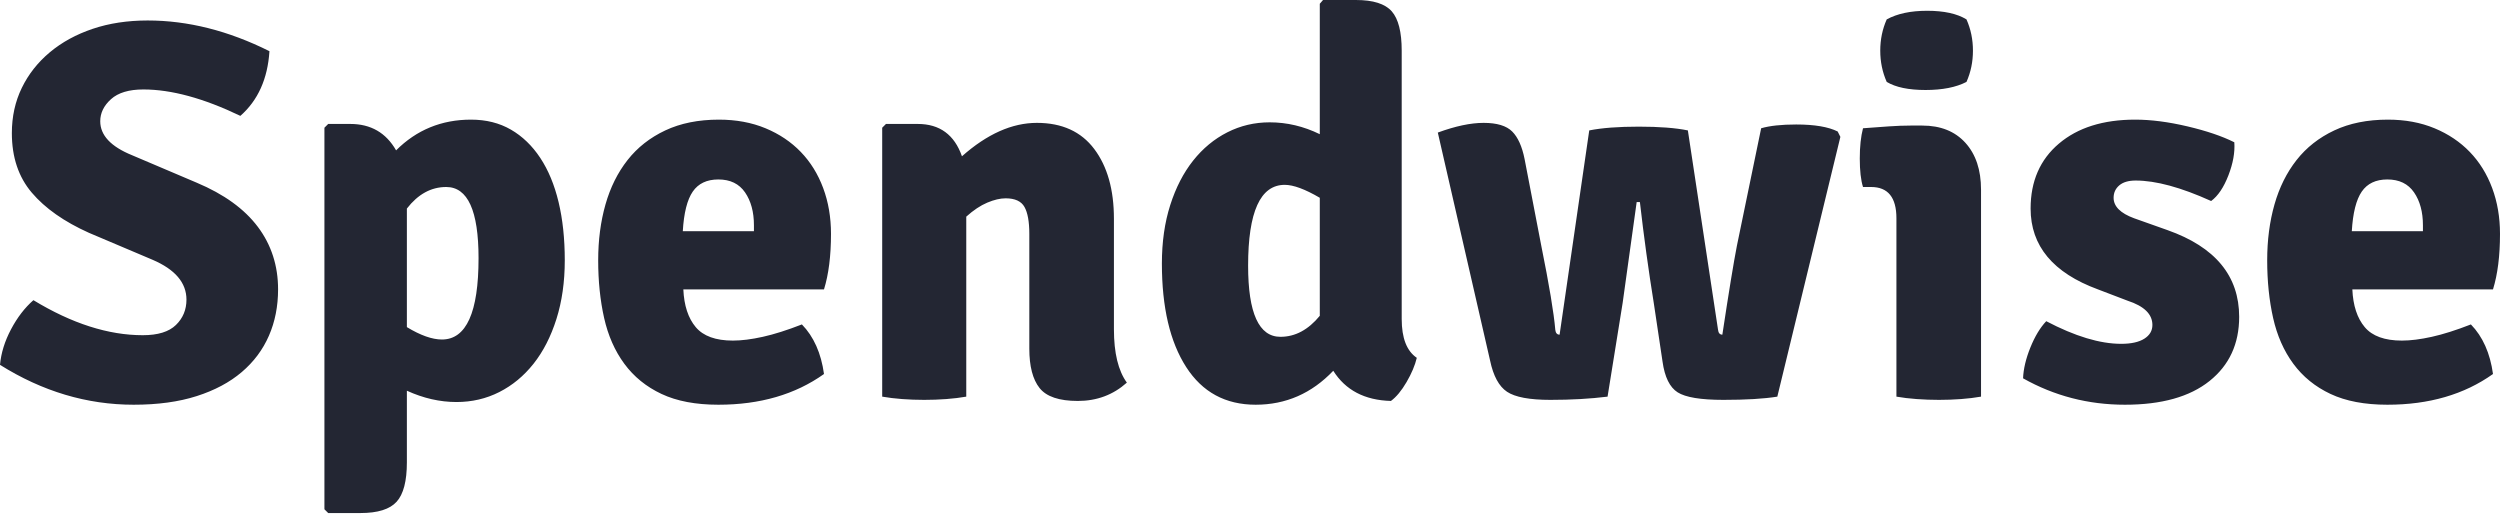
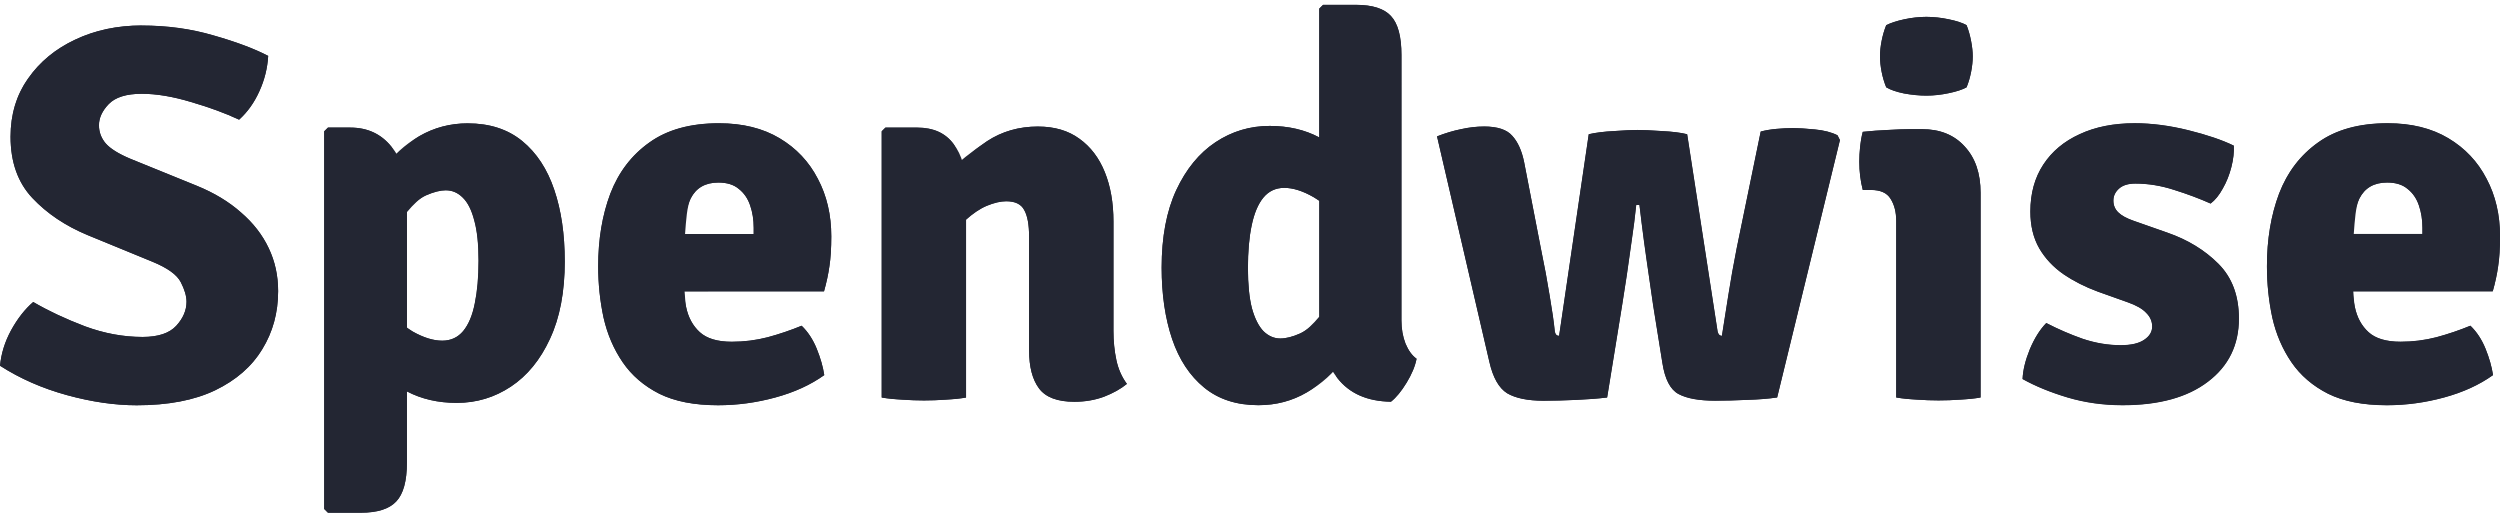
- <svg xmlns="http://www.w3.org/2000/svg" viewBox="0 0 350 71.826" preserveAspectRatio="xMidYMid meet">
-   <defs />
-   <g transform="matrix(3.772364,0,0,3.772364,-1.131706,-19.91808)" fill="#232633">
-     <path d="M0.3 18.82 q0.06 -0.66 0.41 -1.32 t0.83 -1.08 q2.14 1.3 4.06 1.3 q0.84 0 1.23 -0.38 t0.39 -0.94 q0 -0.94 -1.26 -1.48 l-2.36 -1 q-1.38 -0.62 -2.12 -1.49 t-0.74 -2.21 q0 -0.92 0.37 -1.68 t1.04 -1.32 t1.59 -0.87 t2.04 -0.31 q2.24 0 4.52 1.14 q-0.1 1.54 -1.08 2.4 q-2.04 -0.98 -3.6 -0.98 q-0.8 0 -1.2 0.36 t-0.4 0.82 q0 0.78 1.18 1.26 l2.4 1.02 q1.52 0.64 2.27 1.64 t0.75 2.32 q0 0.94 -0.34 1.72 t-1.01 1.35 t-1.67 0.89 t-2.34 0.32 q-2.6 0 -4.96 -1.48 z M17.24 20.2 q-0.92 0 -1.84 -0.42 l0 2.66 q0 1.04 -0.38 1.46 t-1.34 0.42 l-1.2 0 l-0.14 -0.14 l0 -14.16 l0.14 -0.14 l0.82 0 q1.14 0 1.7 0.98 q1.14 -1.14 2.78 -1.14 q0.84 0 1.48 0.37 t1.09 1.05 t0.68 1.64 t0.23 2.16 t-0.31 2.18 t-0.85 1.66 t-1.27 1.05 t-1.59 0.37 z M16.86 12.22 q-0.84 0 -1.46 0.8 l0 4.4 q0.76 0.46 1.3 0.46 q1.36 0 1.36 -3.02 q0 -2.64 -1.2 -2.64 z M30.88 16.02 l-5.22 0 q0.04 0.9 0.46 1.4 t1.38 0.5 q0.48 0 1.11 -0.14 t1.45 -0.46 q0.66 0.68 0.82 1.84 q-1.6 1.14 -3.92 1.14 q-1.26 0 -2.11 -0.4 t-1.38 -1.12 t-0.75 -1.7 t-0.22 -2.14 q0 -1.12 0.27 -2.07 t0.82 -1.65 t1.4 -1.1 t1.99 -0.4 q0.96 0 1.73 0.32 t1.31 0.88 t0.83 1.34 t0.29 1.7 q0 1.22 -0.26 2.06 z M25.64 13.86 l2.64 0 l0 -0.22 q0 -0.74 -0.33 -1.22 t-0.99 -0.48 q-0.64 0 -0.95 0.45 t-0.37 1.47 z M41.64 13.4 l0 4.1 q0 1.32 0.48 1.98 q-0.76 0.68 -1.82 0.68 q-1.04 0 -1.42 -0.48 t-0.38 -1.46 l0 -4.26 q0 -0.68 -0.18 -1 t-0.7 -0.32 q-0.3 0 -0.68 0.16 t-0.78 0.52 l0 6.68 q-0.34 0.06 -0.74 0.09 t-0.82 0.03 t-0.82 -0.03 t-0.74 -0.09 l0 -9.98 l0.14 -0.14 l1.18 0 q1.22 0 1.64 1.2 q1.4 -1.24 2.78 -1.24 q1.4 0 2.13 0.97 t0.73 2.59 z M47.42 9.82 q0.96 0 1.86 0.44 l0 -4.84 l0.12 -0.14 l1.22 0 q0.96 0 1.33 0.42 t0.37 1.46 l0 9.96 q0 1.06 0.56 1.44 q-0.1 0.42 -0.38 0.9 t-0.58 0.7 q-1.46 -0.04 -2.14 -1.12 q-1.2 1.26 -2.88 1.26 t-2.58 -1.4 t-0.9 -3.84 q0 -1.2 0.31 -2.17 t0.85 -1.65 t1.27 -1.05 t1.57 -0.37 z M47.82 17.78 q0.82 0 1.46 -0.78 l0 -4.38 q-0.82 -0.48 -1.3 -0.48 q-1.36 0 -1.36 3 q0 2.64 1.2 2.64 z M55.6 18.66 l-1.94 -8.46 q0.98 -0.36 1.7 -0.36 q0.74 0 1.06 0.32 t0.46 1.02 l0.62 3.22 q0.44 2.18 0.52 3.12 q0.02 0.18 0.16 0.18 l1.1 -7.58 q0.7 -0.14 1.84 -0.14 t1.82 0.14 l1.12 7.4 q0.02 0.18 0.16 0.18 q0.36 -2.38 0.54 -3.3 l0.9 -4.36 q0.48 -0.14 1.3 -0.14 q1.02 0 1.54 0.26 l0.1 0.2 l-2.34 9.64 q-0.74 0.12 -2 0.12 t-1.7 -0.28 t-0.56 -1.14 l-0.32 -2.14 q-0.3 -1.86 -0.52 -3.78 l-0.12 0 q-0.02 0.16 -0.52 3.74 l-0.56 3.48 q-0.96 0.12 -2.12 0.12 t-1.61 -0.3 t-0.63 -1.16 z M73.82 12.32 l0 7.68 q-0.34 0.06 -0.74 0.09 t-0.82 0.03 t-0.83 -0.03 t-0.75 -0.09 l0 -6.62 q0 -1.16 -0.94 -1.16 l-0.3 0 q-0.12 -0.38 -0.12 -1.06 q0 -0.66 0.12 -1.12 q0.52 -0.04 0.96 -0.07 t0.8 -0.03 l0.44 0 q1.02 0 1.6 0.64 t0.58 1.74 z M70.32 6 q0.58 -0.32 1.5 -0.32 q0.94 0 1.46 0.32 q0.24 0.54 0.24 1.16 t-0.24 1.16 q-0.58 0.3 -1.52 0.3 t-1.44 -0.3 q-0.24 -0.54 -0.24 -1.16 t0.24 -1.16 z M75.38 19.32 q0.02 -0.52 0.27 -1.14 t0.59 -0.98 q1.6 0.84 2.78 0.84 q0.56 0 0.86 -0.19 t0.3 -0.51 q0 -0.6 -0.92 -0.9 l-1.1 -0.42 q-2.5 -0.92 -2.5 -3 q0 -1.52 1.05 -2.41 t2.83 -0.89 q0.88 0 1.94 0.25 t1.74 0.59 q0.04 0.56 -0.22 1.23 t-0.64 0.95 q-1.68 -0.76 -2.8 -0.76 q-0.4 0 -0.61 0.18 t-0.21 0.46 q0 0.48 0.76 0.76 l1.24 0.44 q2.66 0.94 2.66 3.22 q0 1.5 -1.1 2.38 t-3.14 0.88 t-3.78 -0.98 z M92.82 16.02 l-5.22 0 q0.04 0.9 0.46 1.4 t1.38 0.5 q0.48 0 1.11 -0.14 t1.45 -0.46 q0.66 0.68 0.82 1.84 q-1.6 1.14 -3.92 1.14 q-1.26 0 -2.11 -0.4 t-1.38 -1.12 t-0.75 -1.7 t-0.22 -2.14 q0 -1.12 0.27 -2.07 t0.82 -1.65 t1.4 -1.1 t1.99 -0.4 q0.96 0 1.73 0.32 t1.31 0.88 t0.83 1.34 t0.29 1.7 q0 1.22 -0.26 2.06 z M87.58 13.86 l2.64 0 l0 -0.22 q0 -0.74 -0.33 -1.22 t-0.99 -0.48 q-0.64 0 -0.95 0.45 t-0.37 1.47 z" />
+ <svg xmlns="http://www.w3.org/2000/svg" width="256" height="53" version="1.1" viewBox="0 0 67.733 14.023">
+   <g fill="#232633" stroke-width="0">
+     <path d="m35.846 0.133-0.104 0.102v3.488c-0.389-0.207-0.835-0.311-1.341-0.311-0.535 0-1.026 0.147-1.469 0.441-0.443 0.294-0.797 0.727-1.065 1.301-0.263 0.568-0.395 1.267-0.395 2.096 0 0.727 0.093 1.372 0.283 1.935 0.19 0.559 0.48 0.999 0.869 1.317 0.389 0.318 0.88 0.476 1.469 0.476 0.482 0 0.918-0.117 1.313-0.348 0.301-0.174 0.521-0.418 0.738-0.664 0.048 0.081 0.029 0.2 0.088 0.275 0.326 0.419 0.811 0.633 1.453 0.642 0.141-0.111 0.281-0.282 0.422-0.514 0.141-0.231 0.233-0.448 0.272-0.65-0.122-0.087-0.223-0.225-0.301-0.412-0.073-0.188-0.11-0.396-0.11-0.627v-7.191c0-0.501-0.093-0.852-0.283-1.055-0.185-0.202-0.502-0.303-0.949-0.303h-0.89zm16.346 0.324c-0.195 0-0.396 0.023-0.6 0.067-0.2 0.043-0.362 0.096-0.488 0.158-0.054 0.135-0.096 0.276-0.125 0.426-0.029 0.145-0.043 0.285-0.043 0.42 0 0.13 0.014 0.268 0.043 0.418 0.029 0.149 0.072 0.29 0.125 0.42 0.112 0.067 0.271 0.123 0.481 0.166 0.209 0.039 0.413 0.059 0.608 0.059 0.2-1e-7 0.401-0.023 0.605-0.067 0.209-0.043 0.371-0.096 0.483-0.158 0.054-0.13 0.094-0.271 0.123-0.42 0.029-0.149 0.043-0.287 0.043-0.418 0-0.125-0.014-0.263-0.043-0.412-0.029-0.154-0.069-0.299-0.123-0.434-0.112-0.063-0.273-0.115-0.483-0.158-0.204-0.043-0.406-0.067-0.605-0.067zm-48.352 0.233c-0.662 1e-8 -1.263 0.128-1.803 0.383-0.535 0.251-0.961 0.602-1.277 1.055-0.316 0.448-0.474 0.972-0.474 1.574 0 0.689 0.197 1.243 0.592 1.662 0.394 0.419 0.893 0.755 1.496 1.006l1.76 0.722c0.409 0.169 0.664 0.353 0.766 0.555 0.102 0.198 0.155 0.375 0.155 0.529 0 0.231-0.093 0.446-0.278 0.649-0.185 0.202-0.491 0.305-0.914 0.305-0.521 0-1.041-0.097-1.562-0.289-0.521-0.198-0.987-0.417-1.4-0.658-0.224 0.193-0.425 0.448-0.6 0.766-0.17 0.313-0.269 0.634-0.299 0.961 0.54 0.347 1.144 0.612 1.811 0.795 0.667 0.183 1.297 0.275 1.89 0.275 0.852 0 1.56-0.135 2.125-0.405 0.569-0.275 0.995-0.646 1.277-1.113 0.287-0.467 0.43-0.991 0.43-1.574 0-0.419-0.084-0.808-0.254-1.164-0.17-0.361-0.421-0.685-0.752-0.969-0.326-0.289-0.725-0.53-1.197-0.722l-1.797-0.73c-0.321-0.135-0.545-0.274-0.672-0.418-0.122-0.145-0.181-0.309-0.181-0.492 0-0.198 0.086-0.387 0.261-0.57 0.18-0.188 0.48-0.282 0.899-0.282 0.394 0 0.839 0.073 1.336 0.223 0.496 0.145 0.931 0.305 1.301 0.479 0.229-0.207 0.41-0.464 0.547-0.767 0.141-0.308 0.221-0.629 0.24-0.961-0.38-0.198-0.874-0.381-1.483-0.554-0.604-0.178-1.25-0.268-1.941-0.268zm8.834 2.651c-0.477 0-0.915 0.117-1.314 0.348-0.269 0.158-0.459 0.387-0.662 0.605-0.05-0.092-0.032-0.246-0.098-0.324-0.277-0.342-0.647-0.512-1.109-0.512h-0.606l-0.101 0.1v10.232l0.101 0.102h0.891c0.448 0 0.767-0.101 0.957-0.303 0.195-0.202 0.291-0.556 0.291-1.057v-1.927c0.394 0.207 0.845 0.311 1.351 0.311 0.535 0 1.024-0.147 1.467-0.441 0.443-0.294 0.796-0.725 1.058-1.293 0.268-0.573 0.4-1.275 0.4-2.104 0-0.732-0.093-1.377-0.283-1.935-0.19-0.564-0.48-1.004-0.869-1.322s-0.881-0.479-1.475-0.479zm6.805 0c-0.774-1e-7 -1.403 0.175-1.885 0.521-0.482 0.342-0.835 0.804-1.059 1.387-0.219 0.583-0.328 1.237-0.328 1.965 0 0.477 0.049 0.943 0.146 1.396 0.102 0.448 0.274 0.849 0.518 1.205 0.243 0.356 0.574 0.642 0.992 0.854 0.419 0.207 0.949 0.311 1.592 0.311 0.521 0 1.038-0.07 1.549-0.209 0.516-0.14 0.958-0.342 1.328-0.607-0.034-0.226-0.103-0.464-0.205-0.715-0.102-0.251-0.238-0.459-0.408-0.623-0.292 0.12-0.599 0.226-0.92 0.313-0.316 0.082-0.64 0.121-0.97 0.121-0.389 0-0.679-0.087-0.869-0.26-0.19-0.173-0.313-0.401-0.371-0.685-0.027-0.13-0.027-0.281-0.041-0.42h3.777c0.068-0.241 0.117-0.468 0.146-0.68 0.034-0.217 0.051-0.486 0.051-0.809 0-0.583-0.122-1.103-0.365-1.561-0.238-0.462-0.582-0.828-1.035-1.098-0.453-0.27-1-0.406-1.643-0.406zm38.356 0c-0.569 0-1.067 0.099-1.49 0.297-0.423 0.193-0.751 0.468-0.984 0.824-0.234 0.356-0.351 0.78-0.351 1.272 0 0.385 0.081 0.718 0.242 0.998 0.161 0.275 0.379 0.506 0.656 0.699 0.277 0.188 0.587 0.346 0.928 0.471l0.811 0.289c0.234 0.082 0.402 0.178 0.504 0.289 0.107 0.106 0.16 0.229 0.16 0.369 0 0.145-0.073 0.265-0.219 0.361-0.141 0.096-0.353 0.145-0.635 0.145-0.341 0-0.683-0.058-1.029-0.174-0.341-0.12-0.67-0.264-0.987-0.428-0.17 0.173-0.319 0.41-0.445 0.709-0.122 0.299-0.188 0.568-0.197 0.809 0.346 0.193 0.752 0.36 1.219 0.5 0.472 0.14 0.97 0.209 1.49 0.209 0.988 0 1.759-0.213 2.314-0.637 0.56-0.424 0.838-0.993 0.838-1.711 0-0.617-0.185-1.112-0.555-1.483s-0.832-0.653-1.387-0.845l-0.904-0.317c-0.195-0.067-0.336-0.146-0.424-0.233-0.088-0.087-0.131-0.193-0.131-0.318 0-0.125 0.05-0.232 0.152-0.324 0.102-0.092 0.251-0.137 0.445-0.137 0.346 0 0.696 0.056 1.051 0.172 0.355 0.111 0.684 0.234 0.986 0.369 0.122-0.092 0.231-0.226 0.328-0.404 0.102-0.178 0.181-0.374 0.235-0.586 0.054-0.212 0.074-0.405 0.064-0.578-0.316-0.154-0.726-0.292-1.232-0.418-0.506-0.125-0.991-0.19-1.453-0.19zm6.855 0c-0.774-1e-7 -1.403 0.175-1.885 0.521-0.482 0.342-0.834 0.804-1.058 1.387-0.219 0.583-0.328 1.237-0.328 1.965 0 0.477 0.049 0.943 0.146 1.396 0.102 0.448 0.274 0.849 0.518 1.205 0.243 0.356 0.576 0.642 0.994 0.854 0.419 0.207 0.949 0.311 1.592 0.311 0.521 0 1.036-0.07 1.547-0.209 0.516-0.14 0.958-0.342 1.328-0.607-0.034-0.226-0.101-0.464-0.203-0.715-0.102-0.251-0.24-0.459-0.41-0.623-0.292 0.12-0.599 0.226-0.92 0.313-0.316 0.082-0.64 0.121-0.971 0.121-0.389 0-0.679-0.087-0.869-0.26-0.19-0.173-0.313-0.401-0.371-0.685-0.027-0.13-0.026-0.281-0.041-0.42h3.777c0.068-0.241 0.117-0.468 0.146-0.68 0.034-0.217 0.051-0.486 0.051-0.809 0-0.583-0.122-1.103-0.365-1.561-0.238-0.462-0.582-0.828-1.035-1.098-0.453-0.27-1-0.406-1.642-0.406zm-36.568 0.088c-0.516 0-0.975 0.131-1.379 0.396-0.271 0.18-0.511 0.395-0.758 0.604-0.055-0.169-0.05-0.394-0.148-0.523-0.219-0.299-0.546-0.447-0.984-0.447h-0.864l-0.101 0.1v7.213c0.17 0.029 0.355 0.047 0.554 0.057 0.204 0.014 0.402 0.021 0.592 0.021 0.195 0 0.392-0.007 0.592-0.021 0.204-0.01 0.387-0.028 0.547-0.057v-4.818c0.189-0.169 0.377-0.299 0.562-0.377 0.2-0.082 0.375-0.123 0.526-0.123 0.243 0 0.406 0.079 0.488 0.238 0.088 0.154 0.133 0.395 0.133 0.722v3.078c0 0.448 0.089 0.792 0.269 1.033 0.18 0.241 0.5 0.361 0.957 0.361 0.287 0 0.555-0.045 0.803-0.136 0.248-0.096 0.456-0.213 0.621-0.348-0.136-0.183-0.232-0.397-0.285-0.642-0.054-0.251-0.08-0.516-0.08-0.795v-2.963c0-0.506-0.079-0.953-0.235-1.338-0.156-0.385-0.383-0.685-0.685-0.902-0.302-0.222-0.677-0.332-1.125-0.332zm12.082 0c-0.2 0-0.407 0.024-0.621 0.072-0.214 0.043-0.43 0.109-0.649 0.195l1.416 6.106c0.097 0.429 0.259 0.713 0.483 0.853 0.229 0.135 0.556 0.202 0.984 0.202 0.273 0 0.566-0.007 0.883-0.022 0.321-0.014 0.601-0.036 0.84-0.065l0.41-2.521c0.039-0.241 0.079-0.506 0.123-0.795 0.044-0.294 0.087-0.603 0.131-0.926 0.049-0.323 0.091-0.647 0.125-0.975h0.088c0.039 0.332 0.079 0.661 0.123 0.989 0.044 0.328 0.089 0.639 0.133 0.933 0.044 0.294 0.081 0.56 0.115 0.801l0.25 1.554c0.068 0.443 0.214 0.726 0.438 0.846 0.224 0.12 0.554 0.18 0.992 0.18 0.268 0 0.558-0.007 0.869-0.022 0.311-0.01 0.582-0.031 0.81-0.065l1.701-6.974-0.066-0.129c-0.161-0.082-0.365-0.134-0.613-0.158-0.243-0.024-0.442-0.037-0.598-0.037-0.136 0-0.284 0.007-0.445 0.022-0.156 0.014-0.298 0.039-0.424 0.072l-0.65 3.158c-0.088 0.443-0.164 0.867-0.227 1.272-0.063 0.405-0.12 0.773-0.174 1.105-0.058 0-0.098-0.038-0.117-0.115l-0.826-5.348c-0.17-0.043-0.401-0.071-0.694-0.086-0.287-0.019-0.505-0.029-0.656-0.029-0.136 0-0.344 0.01-0.621 0.029-0.277 0.014-0.509 0.042-0.694 0.086l-0.803 5.463c-0.063 0-0.103-0.038-0.117-0.115-0.024-0.251-0.07-0.574-0.138-0.969-0.063-0.395-0.143-0.826-0.24-1.293l-0.453-2.334c-0.063-0.308-0.17-0.545-0.32-0.709-0.146-0.169-0.402-0.252-0.767-0.252zm11.549 0.072c-0.161 0-0.359 0.007-0.597 0.021-0.234 0.01-0.464 0.027-0.688 0.051-0.034 0.13-0.058 0.267-0.072 0.412-0.015 0.14-0.021 0.271-0.021 0.396 0 0.265 0.03 0.52 0.094 0.766h0.221c0.258 0 0.434 0.079 0.531 0.238 0.102 0.159 0.155 0.361 0.155 0.602v4.783c0.17 0.029 0.355 0.047 0.554 0.057 0.204 0.014 0.402 0.021 0.592 0.021 0.2 0 0.398-0.007 0.598-0.021 0.2-0.01 0.38-0.028 0.541-0.057v-5.543c0-0.53-0.144-0.949-0.431-1.258-0.282-0.313-0.669-0.469-1.16-0.469h-0.315zm-32.289 1.445c0.234 0 0.418 0.058 0.554 0.174 0.141 0.111 0.244 0.26 0.307 0.448 0.063 0.183 0.096 0.386 0.096 0.607v0.166h-1.861c0.028-0.37 0.051-0.753 0.152-0.961 0.146-0.289 0.397-0.434 0.752-0.434zm45.211 0c0.234 0 0.419 0.058 0.555 0.174 0.141 0.111 0.243 0.26 0.306 0.448 0.063 0.183 0.096 0.386 0.096 0.607v0.166h-1.861c0.028-0.37 0.05-0.753 0.152-0.961 0.146-0.289 0.397-0.434 0.752-0.434zm-29.88 0.144c0.238 0 0.505 0.084 0.797 0.252 0.052 0.029 0.101 0.072 0.152 0.103v3.133c-0.168 0.202-0.338 0.374-0.517 0.457-0.204 0.092-0.385 0.137-0.541 0.137-0.165 0-0.315-0.065-0.451-0.195-0.131-0.135-0.237-0.342-0.315-0.621-0.073-0.284-0.109-0.649-0.109-1.092 0-0.448 0.033-0.833 0.101-1.156 0.068-0.328 0.174-0.577 0.315-0.75 0.146-0.178 0.335-0.268 0.568-0.268zm-22.711 0.065c0.17 0 0.322 0.065 0.453 0.195 0.136 0.13 0.242 0.337 0.315 0.621 0.078 0.279 0.115 0.644 0.115 1.092 0 0.443-0.034 0.828-0.102 1.156-0.063 0.323-0.169 0.572-0.315 0.75-0.146 0.173-0.334 0.261-0.568 0.261-0.238 0-0.505-0.082-0.797-0.246-0.053-0.03-0.107-0.077-0.16-0.11v-3.127c0.171-0.205 0.345-0.379 0.519-0.457 0.209-0.092 0.388-0.137 0.539-0.137z" />
+     <path d="m1.5421e-4 9.909q0.044-0.491 0.299-0.961 0.263-0.477 0.599-0.766 0.621 0.361 1.402 0.658 0.781 0.289 1.562 0.289 0.635 0 0.913-0.303 0.277-0.303 0.277-0.65 0-0.231-0.153-0.527-0.153-0.303-0.767-0.556l-1.759-0.723q-0.905-0.376-1.497-1.004-0.591-0.629-0.591-1.662 0-0.903 0.475-1.575 0.475-0.679 1.278-1.055 0.81-0.383 1.803-0.383 1.037 0 1.942 0.267 0.913 0.26 1.482 0.556-0.029 0.499-0.241 0.961-0.204 0.455-0.548 0.766-0.555-0.26-1.3-0.477-0.745-0.224-1.336-0.224-0.628 0-0.898 0.282-0.263 0.275-0.263 0.571 0 0.275 0.183 0.491 0.19 0.217 0.672 0.419l1.796 0.73q0.708 0.289 1.197 0.723 0.496 0.426 0.752 0.968 0.256 0.535 0.256 1.163 0 0.874-0.431 1.575-0.423 0.701-1.278 1.113-0.847 0.405-2.124 0.405-0.891 0-1.891-0.275-1-0.275-1.81-0.795zm9.491-6.453q0.694 0 1.11 0.513 0.423 0.506 0.423 1.395v7.168q0 0.751-0.292 1.055-0.285 0.303-0.956 0.303h-0.891l-0.102-0.101v-10.232l0.102-0.101zm5.811 3.62q0 1.243-0.402 2.103-0.394 0.853-1.059 1.294t-1.467 0.441q-0.759 0-1.351-0.311-0.584-0.318-1.066-0.607l0.365-1.604q0.431 0.347 0.861 0.593 0.438 0.246 0.796 0.246 0.35 0 0.569-0.26 0.219-0.267 0.314-0.751 0.102-0.491 0.102-1.156 0-0.672-0.117-1.091-0.11-0.426-0.314-0.621-0.197-0.195-0.453-0.195-0.226 0-0.54 0.137-0.307 0.137-0.606 0.535-0.292 0.39-0.489 1.156l-0.511-1.279q0.073-0.585 0.453-1.127 0.38-0.542 0.971-0.889 0.599-0.347 1.314-0.347 0.891 0 1.475 0.477 0.584 0.477 0.869 1.322 0.285 0.838 0.285 1.937zm2.365 0.817v-1.554h2.752v-0.166q0-0.332-0.095-0.607-0.095-0.282-0.307-0.448-0.204-0.173-0.555-0.173-0.533 0-0.752 0.434-0.212 0.434-0.212 1.337v0.679q0 0.491 0.088 0.918t0.372 0.686q0.285 0.26 0.869 0.26 0.496 0 0.971-0.123 0.482-0.13 0.92-0.311 0.256 0.246 0.409 0.621 0.153 0.376 0.204 0.715-0.555 0.397-1.329 0.607-0.767 0.21-1.548 0.21-0.964 0-1.591-0.311-0.628-0.318-0.993-0.853-0.365-0.535-0.518-1.207-0.146-0.679-0.146-1.395 0-1.091 0.329-1.966 0.336-0.874 1.059-1.387 0.723-0.52 1.883-0.52 0.964 0 1.643 0.405t1.037 1.098q0.365 0.686 0.365 1.561 0 0.484-0.051 0.809-0.044 0.318-0.146 0.679zm7.184-4.437q0.657 0 0.986 0.448 0.336 0.441 0.336 1.192v5.672q-0.241 0.043-0.548 0.058-0.299 0.022-0.591 0.022-0.285 0-0.591-0.022-0.299-0.014-0.555-0.058v-7.212l0.102-0.101zm5.315 5.506q0 0.419 0.08 0.795 0.08 0.369 0.285 0.643-0.248 0.202-0.621 0.347-0.372 0.137-0.803 0.137-0.686 0-0.956-0.361-0.27-0.361-0.27-1.033v-3.078q0-0.491-0.131-0.723-0.124-0.238-0.489-0.238-0.226 0-0.526 0.123-0.292 0.123-0.591 0.397-0.292 0.267-0.518 0.723v-1.98q0.518-0.491 1.117-0.889 0.606-0.397 1.38-0.397 0.672 0 1.124 0.332 0.453 0.325 0.686 0.903 0.234 0.578 0.234 1.337zm7.804-0.282q0 0.347 0.11 0.629 0.117 0.282 0.299 0.412-0.058 0.303-0.27 0.65-0.212 0.347-0.423 0.513-0.964-0.014-1.453-0.643-0.489-0.629-0.489-1.532v-8.476l0.102-0.101h0.891q0.672 0 0.949 0.303 0.285 0.303 0.285 1.055zm-6.497-1.431q0-1.243 0.394-2.095 0.402-0.86 1.066-1.301 0.664-0.441 1.467-0.441 0.759 0 1.343 0.311 0.584 0.311 1.073 0.6l-0.365 1.604q-0.423-0.34-0.861-0.585-0.438-0.253-0.796-0.253-0.35 0-0.569 0.267-0.212 0.26-0.314 0.751-0.102 0.484-0.102 1.156 0 0.665 0.11 1.091 0.117 0.419 0.314 0.621 0.204 0.195 0.453 0.195 0.234 0 0.54-0.137 0.314-0.145 0.606-0.535 0.299-0.397 0.489-1.156l0.518 1.279q-0.066 0.585-0.453 1.127-0.38 0.535-0.978 0.882-0.591 0.347-1.314 0.347-0.883 0-1.467-0.477-0.584-0.477-0.869-1.315-0.285-0.845-0.285-1.937zm7.461-3.555q0.329-0.13 0.65-0.195 0.321-0.072 0.621-0.072 0.548 0 0.767 0.253 0.226 0.246 0.321 0.708l0.453 2.334q0.146 0.701 0.241 1.294 0.102 0.593 0.139 0.968 0.022 0.116 0.117 0.116l0.803-5.463q0.277-0.065 0.694-0.087 0.416-0.029 0.621-0.029 0.226 0 0.657 0.029 0.438 0.022 0.694 0.087l0.825 5.347q0.029 0.116 0.117 0.116 0.08-0.499 0.175-1.106 0.095-0.607 0.226-1.272l0.65-3.158q0.19-0.051 0.423-0.072 0.241-0.022 0.445-0.022 0.234 0 0.599 0.036 0.372 0.036 0.613 0.159l0.066 0.13-1.701 6.973q-0.343 0.051-0.81 0.065-0.467 0.022-0.869 0.022-0.657 0-0.993-0.181-0.336-0.181-0.438-0.845l-0.248-1.554q-0.051-0.361-0.117-0.802-0.066-0.441-0.131-0.932-0.066-0.491-0.124-0.99h-0.088q-0.051 0.491-0.124 0.976-0.066 0.484-0.131 0.925-0.066 0.434-0.124 0.795l-0.409 2.522q-0.358 0.043-0.84 0.065-0.475 0.022-0.883 0.022-0.642 0-0.986-0.202-0.336-0.21-0.482-0.853zm14.725 7.074q-0.241 0.043-0.54 0.058-0.299 0.022-0.599 0.022-0.285 0-0.591-0.022-0.299-0.014-0.555-0.058v-4.784q0-0.361-0.153-0.6-0.146-0.238-0.533-0.238h-0.219q-0.095-0.369-0.095-0.766 0-0.188 0.022-0.397 0.022-0.217 0.073-0.412 0.336-0.036 0.686-0.051 0.358-0.022 0.599-0.022h0.314q0.737 0 1.161 0.47 0.431 0.462 0.431 1.257zm-2.723-9.242q0-0.202 0.044-0.419 0.044-0.224 0.124-0.426 0.19-0.094 0.489-0.159 0.307-0.065 0.599-0.065 0.299 0 0.606 0.065 0.314 0.065 0.482 0.159 0.08 0.202 0.124 0.434 0.044 0.224 0.044 0.412 0 0.195-0.044 0.419-0.044 0.224-0.124 0.419-0.168 0.094-0.482 0.159-0.307 0.065-0.606 0.065-0.292 0-0.606-0.058-0.314-0.065-0.482-0.166-0.08-0.195-0.124-0.419-0.044-0.224-0.044-0.419zm3.862 8.743q0.015-0.361 0.197-0.809 0.19-0.448 0.445-0.708 0.475 0.246 0.986 0.426 0.518 0.173 1.029 0.173 0.423 0 0.635-0.145 0.219-0.145 0.219-0.361 0-0.21-0.161-0.369-0.153-0.166-0.504-0.289l-0.81-0.289q-0.511-0.188-0.927-0.47-0.416-0.289-0.657-0.701-0.241-0.419-0.241-0.997 0-0.737 0.35-1.272 0.35-0.535 0.986-0.824 0.635-0.296 1.489-0.296 0.694 0 1.453 0.188 0.759 0.188 1.234 0.419 0.015 0.26-0.066 0.578-0.08 0.318-0.234 0.585-0.146 0.267-0.329 0.405-0.453-0.202-0.986-0.369-0.533-0.173-1.051-0.173-0.292 0-0.445 0.137-0.153 0.137-0.153 0.325t0.131 0.318 0.423 0.231l0.905 0.318q0.832 0.289 1.387 0.845 0.555 0.556 0.555 1.481 0 1.077-0.84 1.713-0.832 0.636-2.314 0.636-0.781 0-1.489-0.21-0.701-0.21-1.219-0.499zm8.082-2.377v-1.554h2.752v-0.166q0-0.332-0.095-0.607-0.095-0.282-0.307-0.448-0.204-0.173-0.555-0.173-0.533 0-0.752 0.434-0.212 0.434-0.212 1.337v0.679q0 0.491 0.088 0.918t0.372 0.686q0.285 0.26 0.869 0.26 0.496 0 0.971-0.123 0.482-0.13 0.92-0.311 0.256 0.246 0.409 0.621 0.153 0.376 0.204 0.715-0.555 0.397-1.329 0.607-0.767 0.21-1.548 0.21-0.964 0-1.591-0.311-0.628-0.318-0.993-0.853-0.365-0.535-0.518-1.207-0.146-0.679-0.146-1.395 0-1.091 0.329-1.966 0.336-0.874 1.059-1.387 0.723-0.52 1.883-0.52 0.964 0 1.643 0.405t1.037 1.098q0.365 0.686 0.365 1.561 0 0.484-0.051 0.809-0.044 0.318-0.146 0.679z" aria-label="Spendwise" />
  </g>
</svg>
